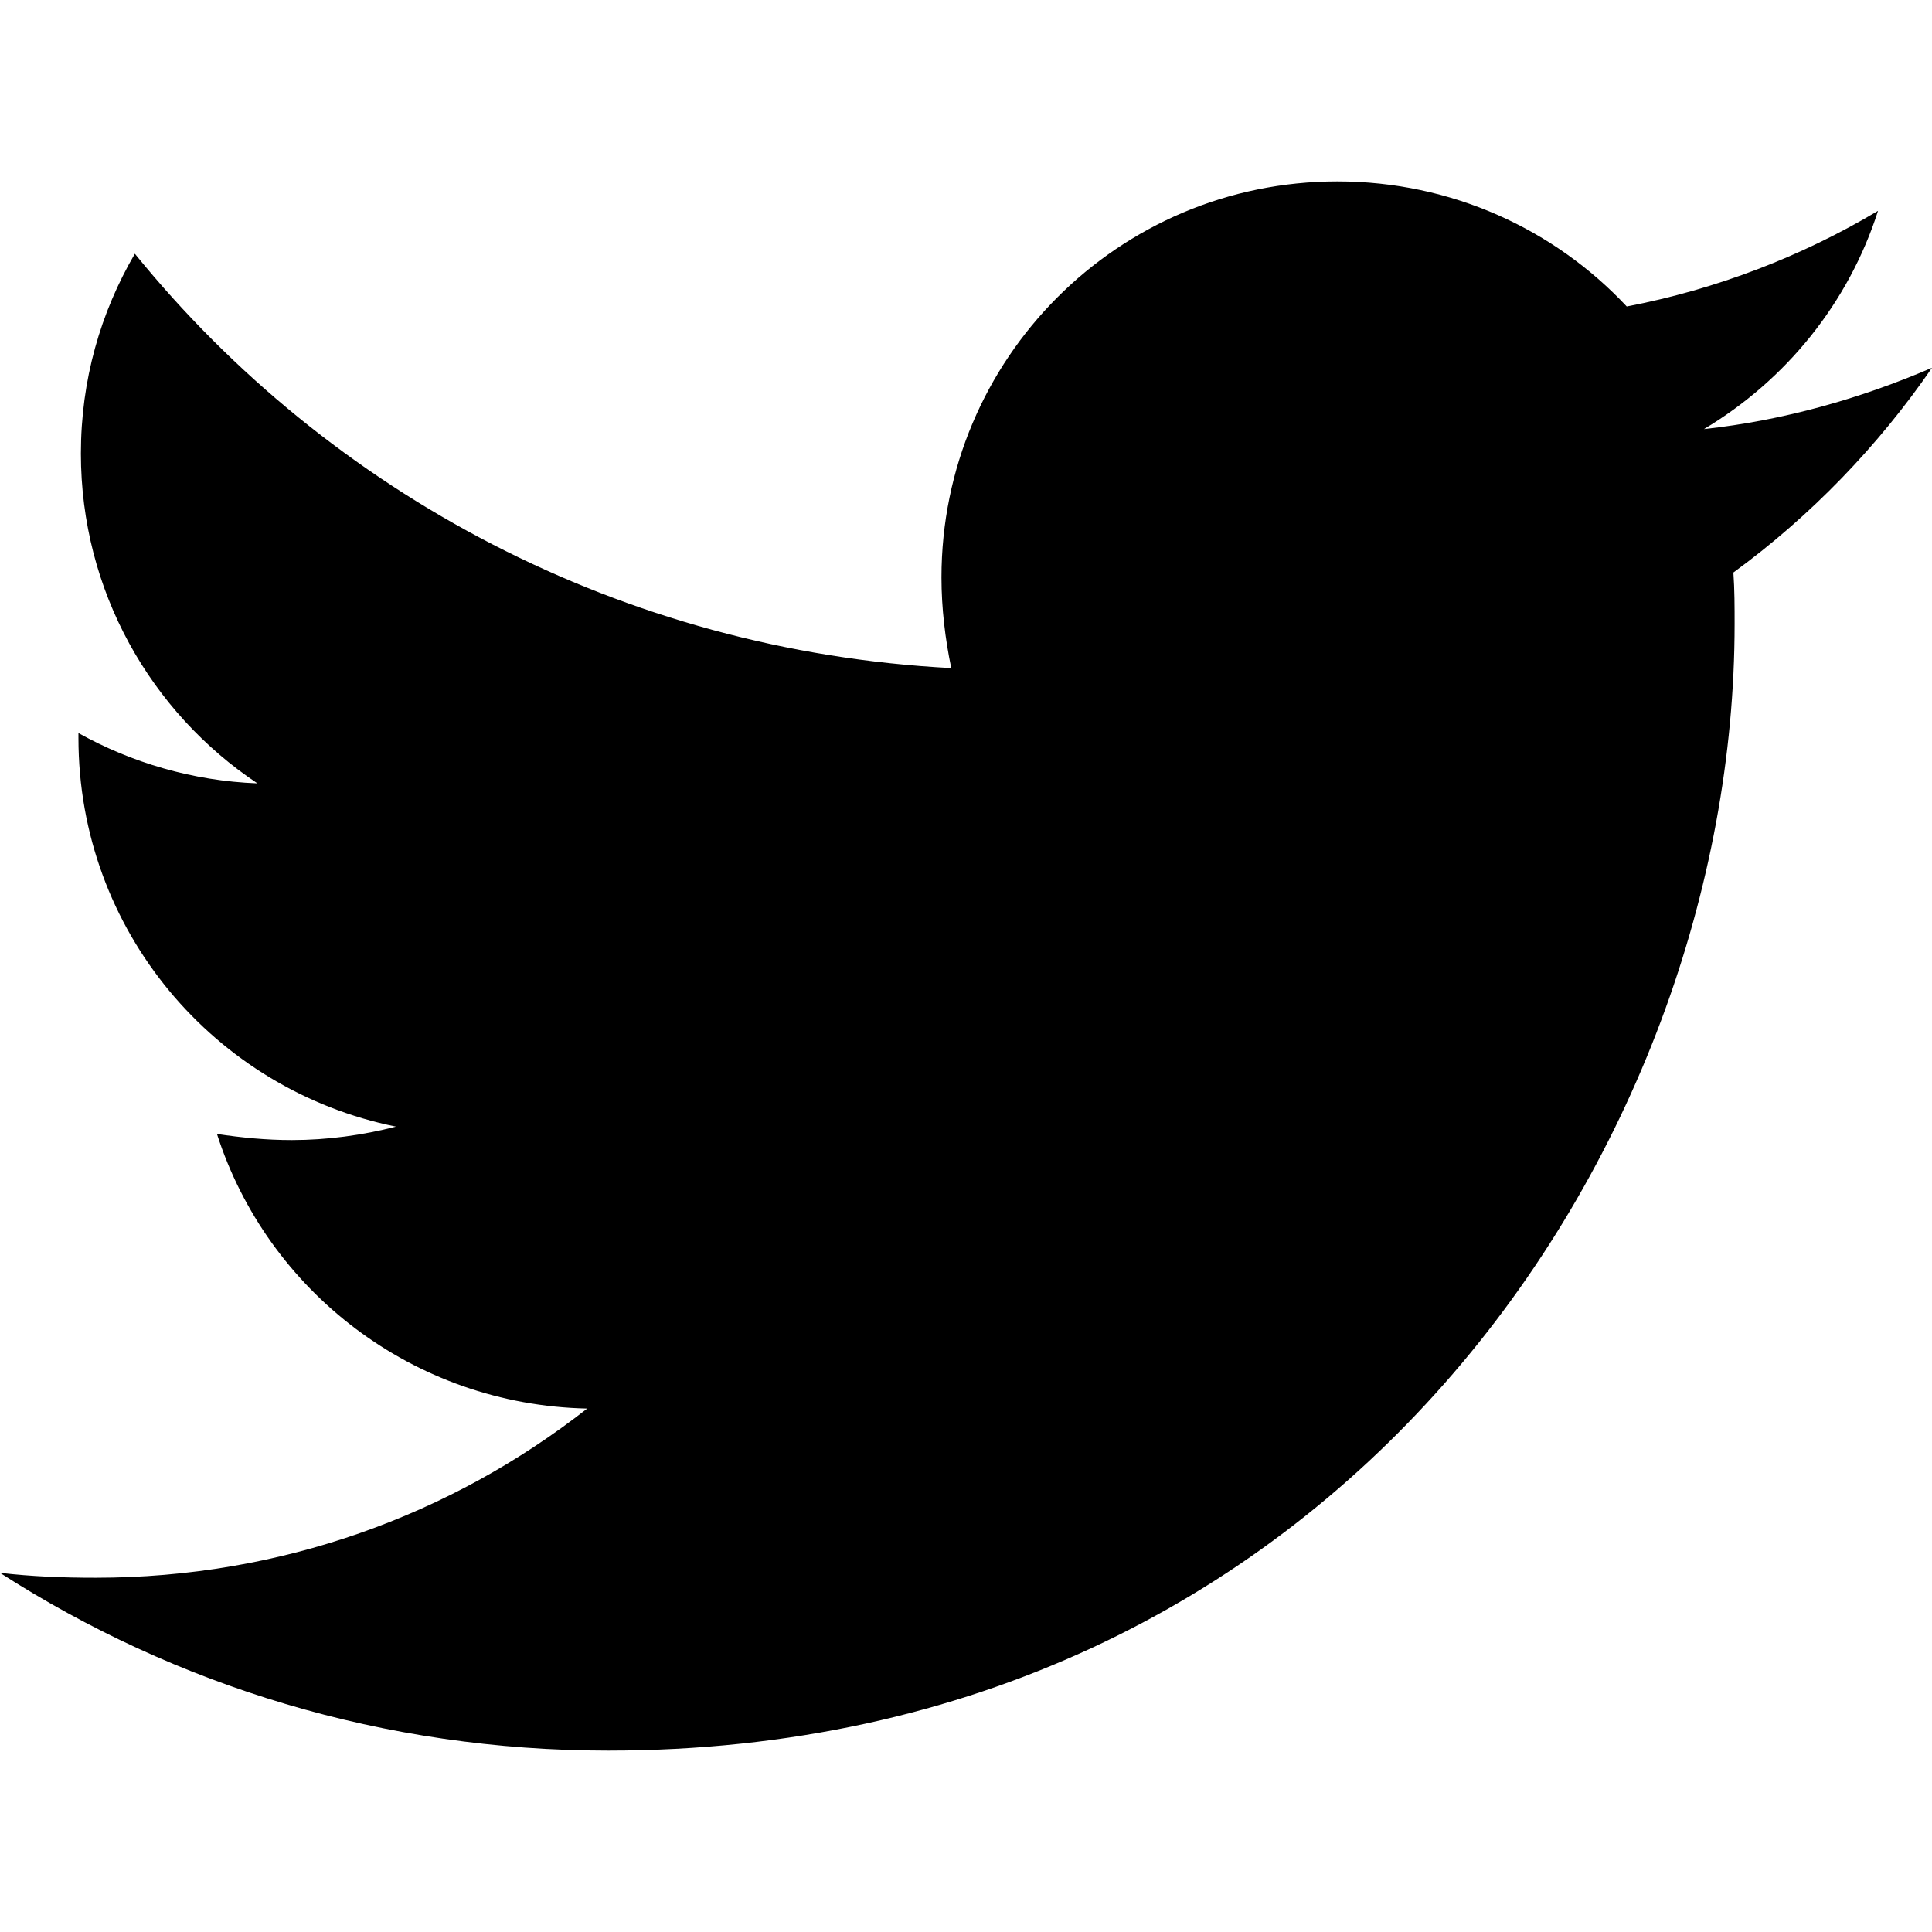
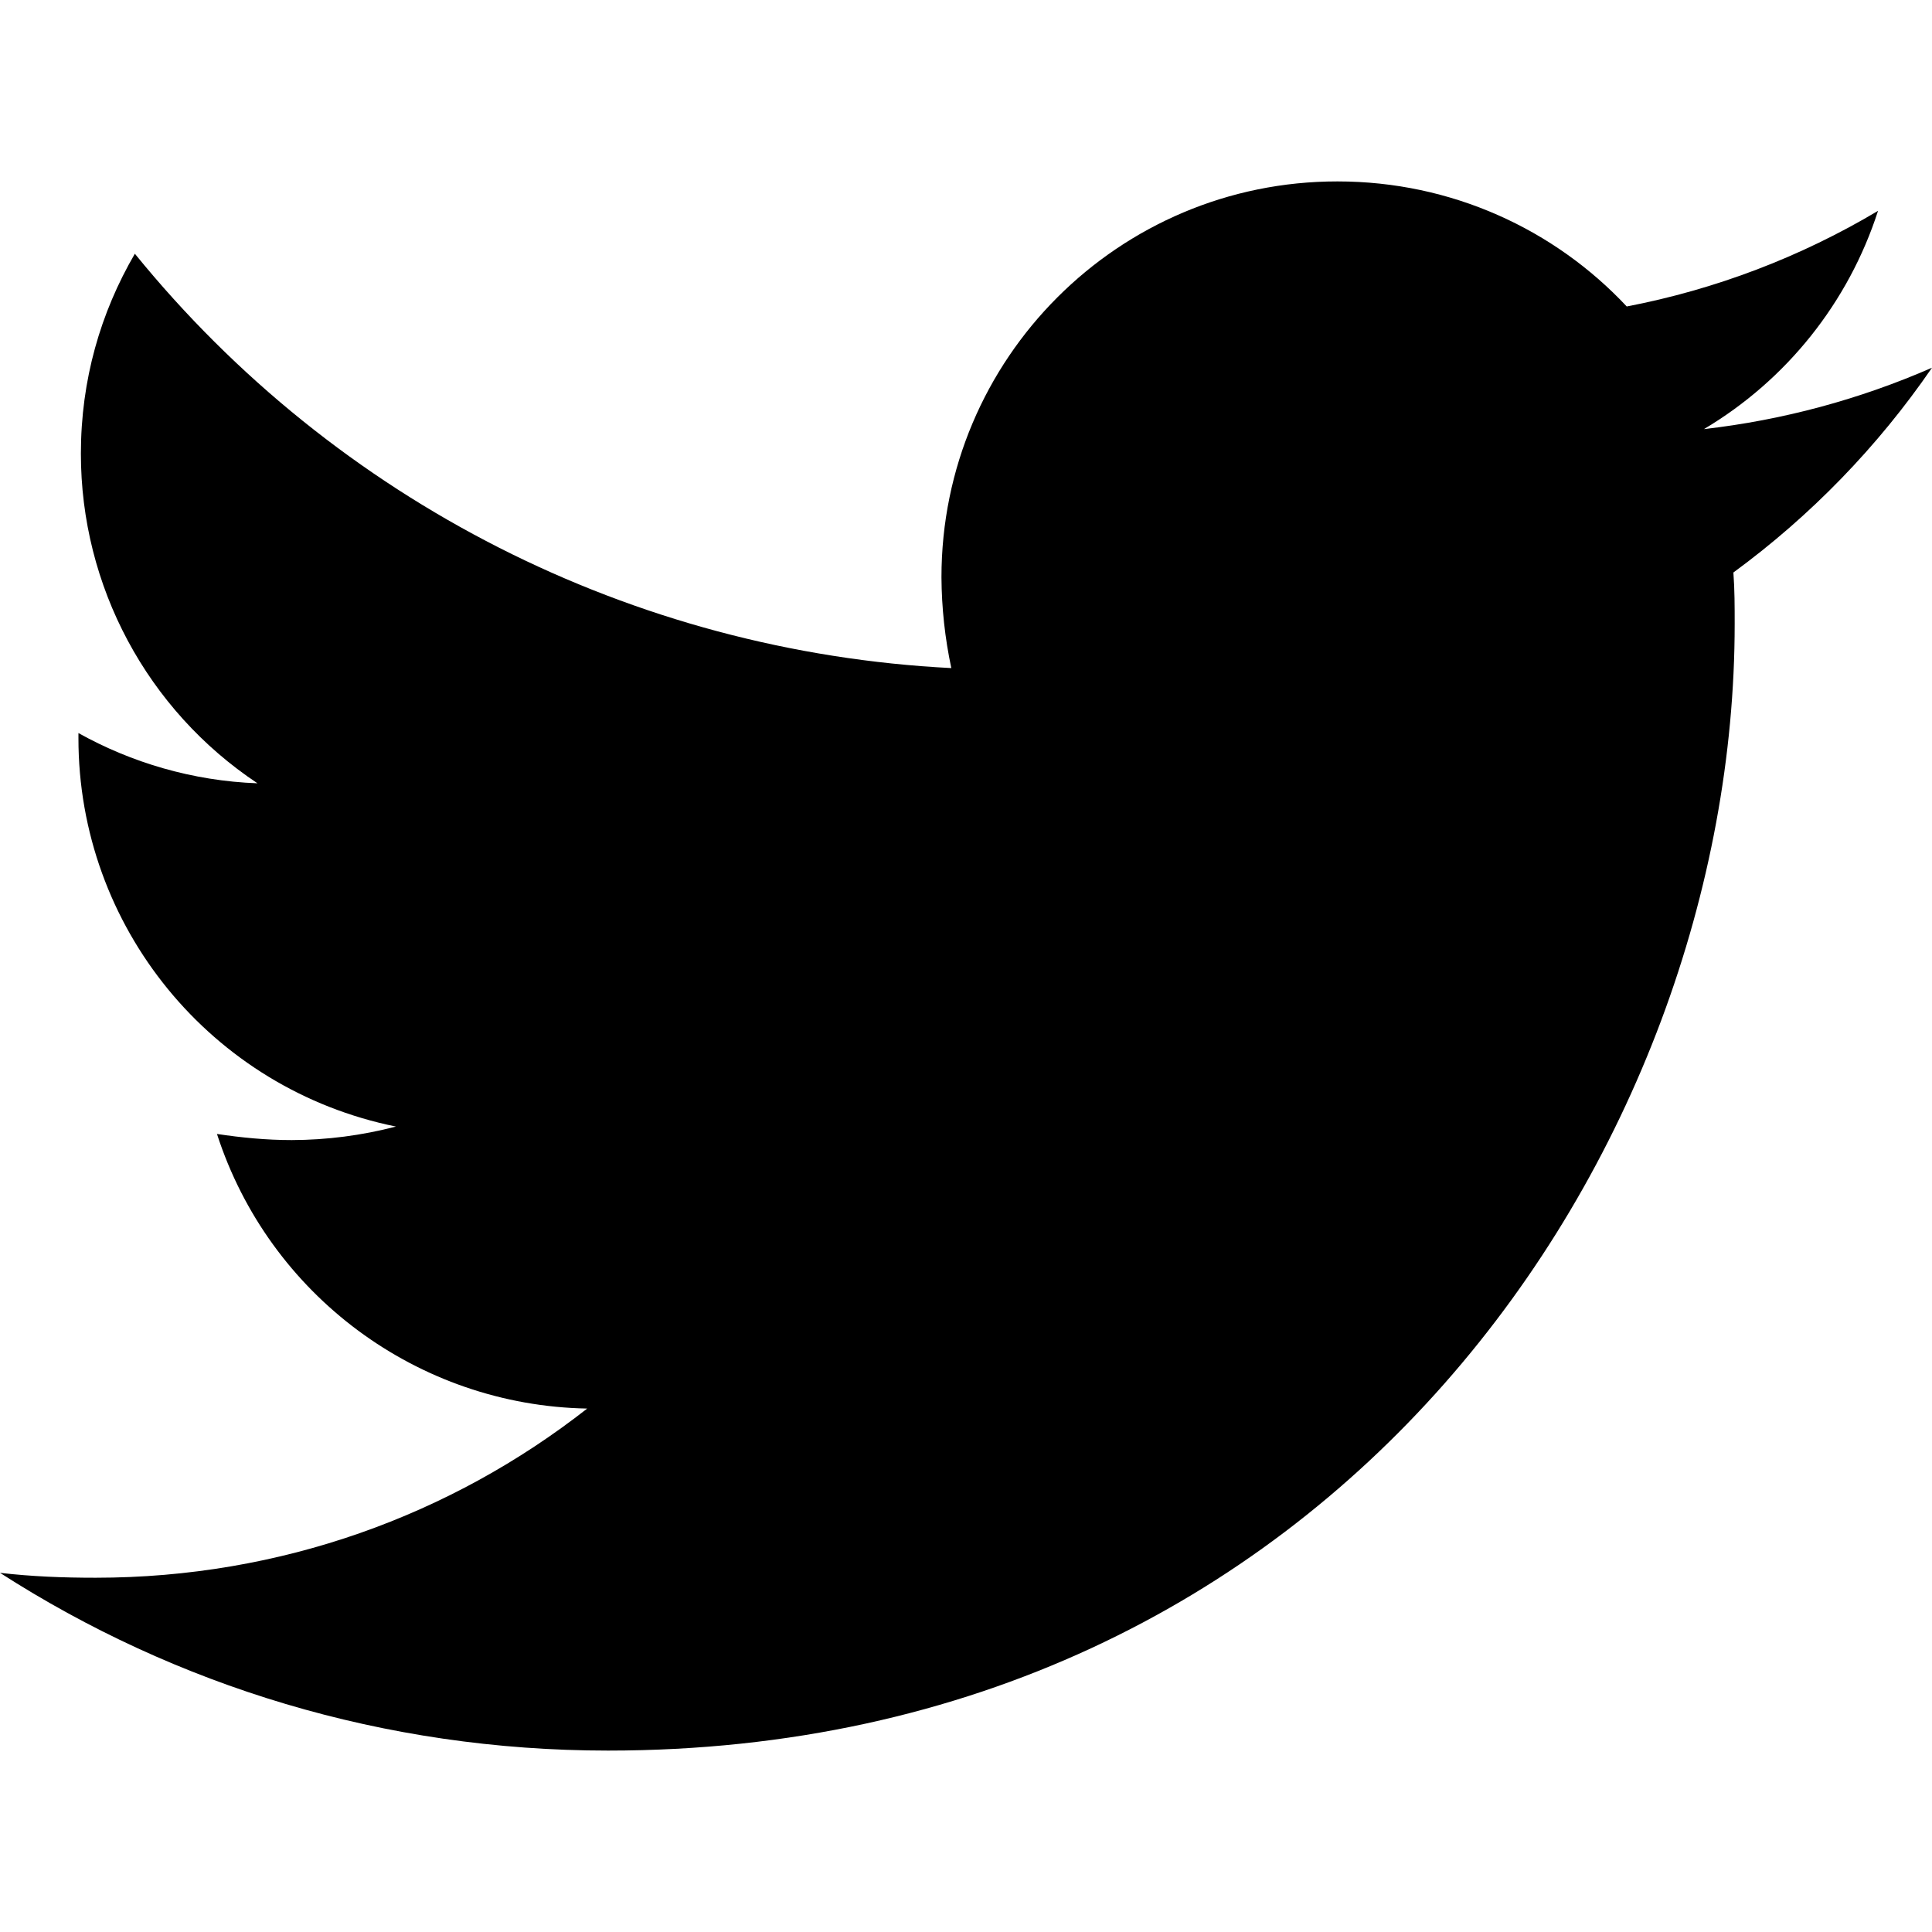
- <svg xmlns="http://www.w3.org/2000/svg" width="30" height="30" viewBox="0 0 30 30" fill="none">
-   <path d="M26.916 8.89C26.935 9.156 26.935 9.423 26.935 9.689C26.935 17.817 20.749 27.183 9.442 27.183C5.958 27.183 2.722 26.174 0 24.423C0.495 24.48 0.971 24.499 1.485 24.499C4.359 24.499 7.005 23.528 9.118 21.872C6.415 21.815 4.15 20.044 3.369 17.608C3.75 17.665 4.131 17.703 4.53 17.703C5.082 17.703 5.635 17.627 6.148 17.494C3.331 16.923 1.218 14.448 1.218 11.46V11.383C2.037 11.84 2.989 12.126 3.997 12.164C2.341 11.06 1.256 9.175 1.256 7.043C1.256 5.901 1.561 4.854 2.094 3.94C5.121 7.671 9.67 10.108 14.771 10.374C14.676 9.918 14.619 9.442 14.619 8.966C14.619 5.577 17.36 2.817 20.768 2.817C22.538 2.817 24.137 3.56 25.26 4.759C26.65 4.493 27.982 3.979 29.162 3.274C28.705 4.702 27.735 5.901 26.459 6.663C27.697 6.529 28.896 6.187 30 5.711C29.163 6.929 28.115 8.014 26.916 8.89Z" fill="black" />
+ <svg xmlns="http://www.w3.org/2000/svg" width="30" height="30" fill="none">
+   <path d="M26.916 8.89c.02.266.02.533.02.8 0 8.127-6.187 17.493-17.494 17.493-3.484 0-6.72-1.01-9.442-2.76.495.057.97.076 1.485.076 2.874 0 5.52-.971 7.633-2.627a6.16 6.16 0 01-5.749-4.264c.381.057.762.095 1.161.095a6.46 6.46 0 001.618-.21 6.15 6.15 0 01-4.93-6.033v-.077c.819.457 1.77.743 2.78.78a6.144 6.144 0 01-2.742-5.12c0-1.142.305-2.189.838-3.103a17.477 17.477 0 0012.678 6.434 6.939 6.939 0 01-.153-1.408 6.146 6.146 0 016.149-6.149c1.77 0 3.369.743 4.492 1.942a12.07 12.07 0 003.902-1.485 6.132 6.132 0 01-2.703 3.389A12.326 12.326 0 0030 5.71a13.217 13.217 0 01-3.083 3.179z" fill="#000" />
</svg>
